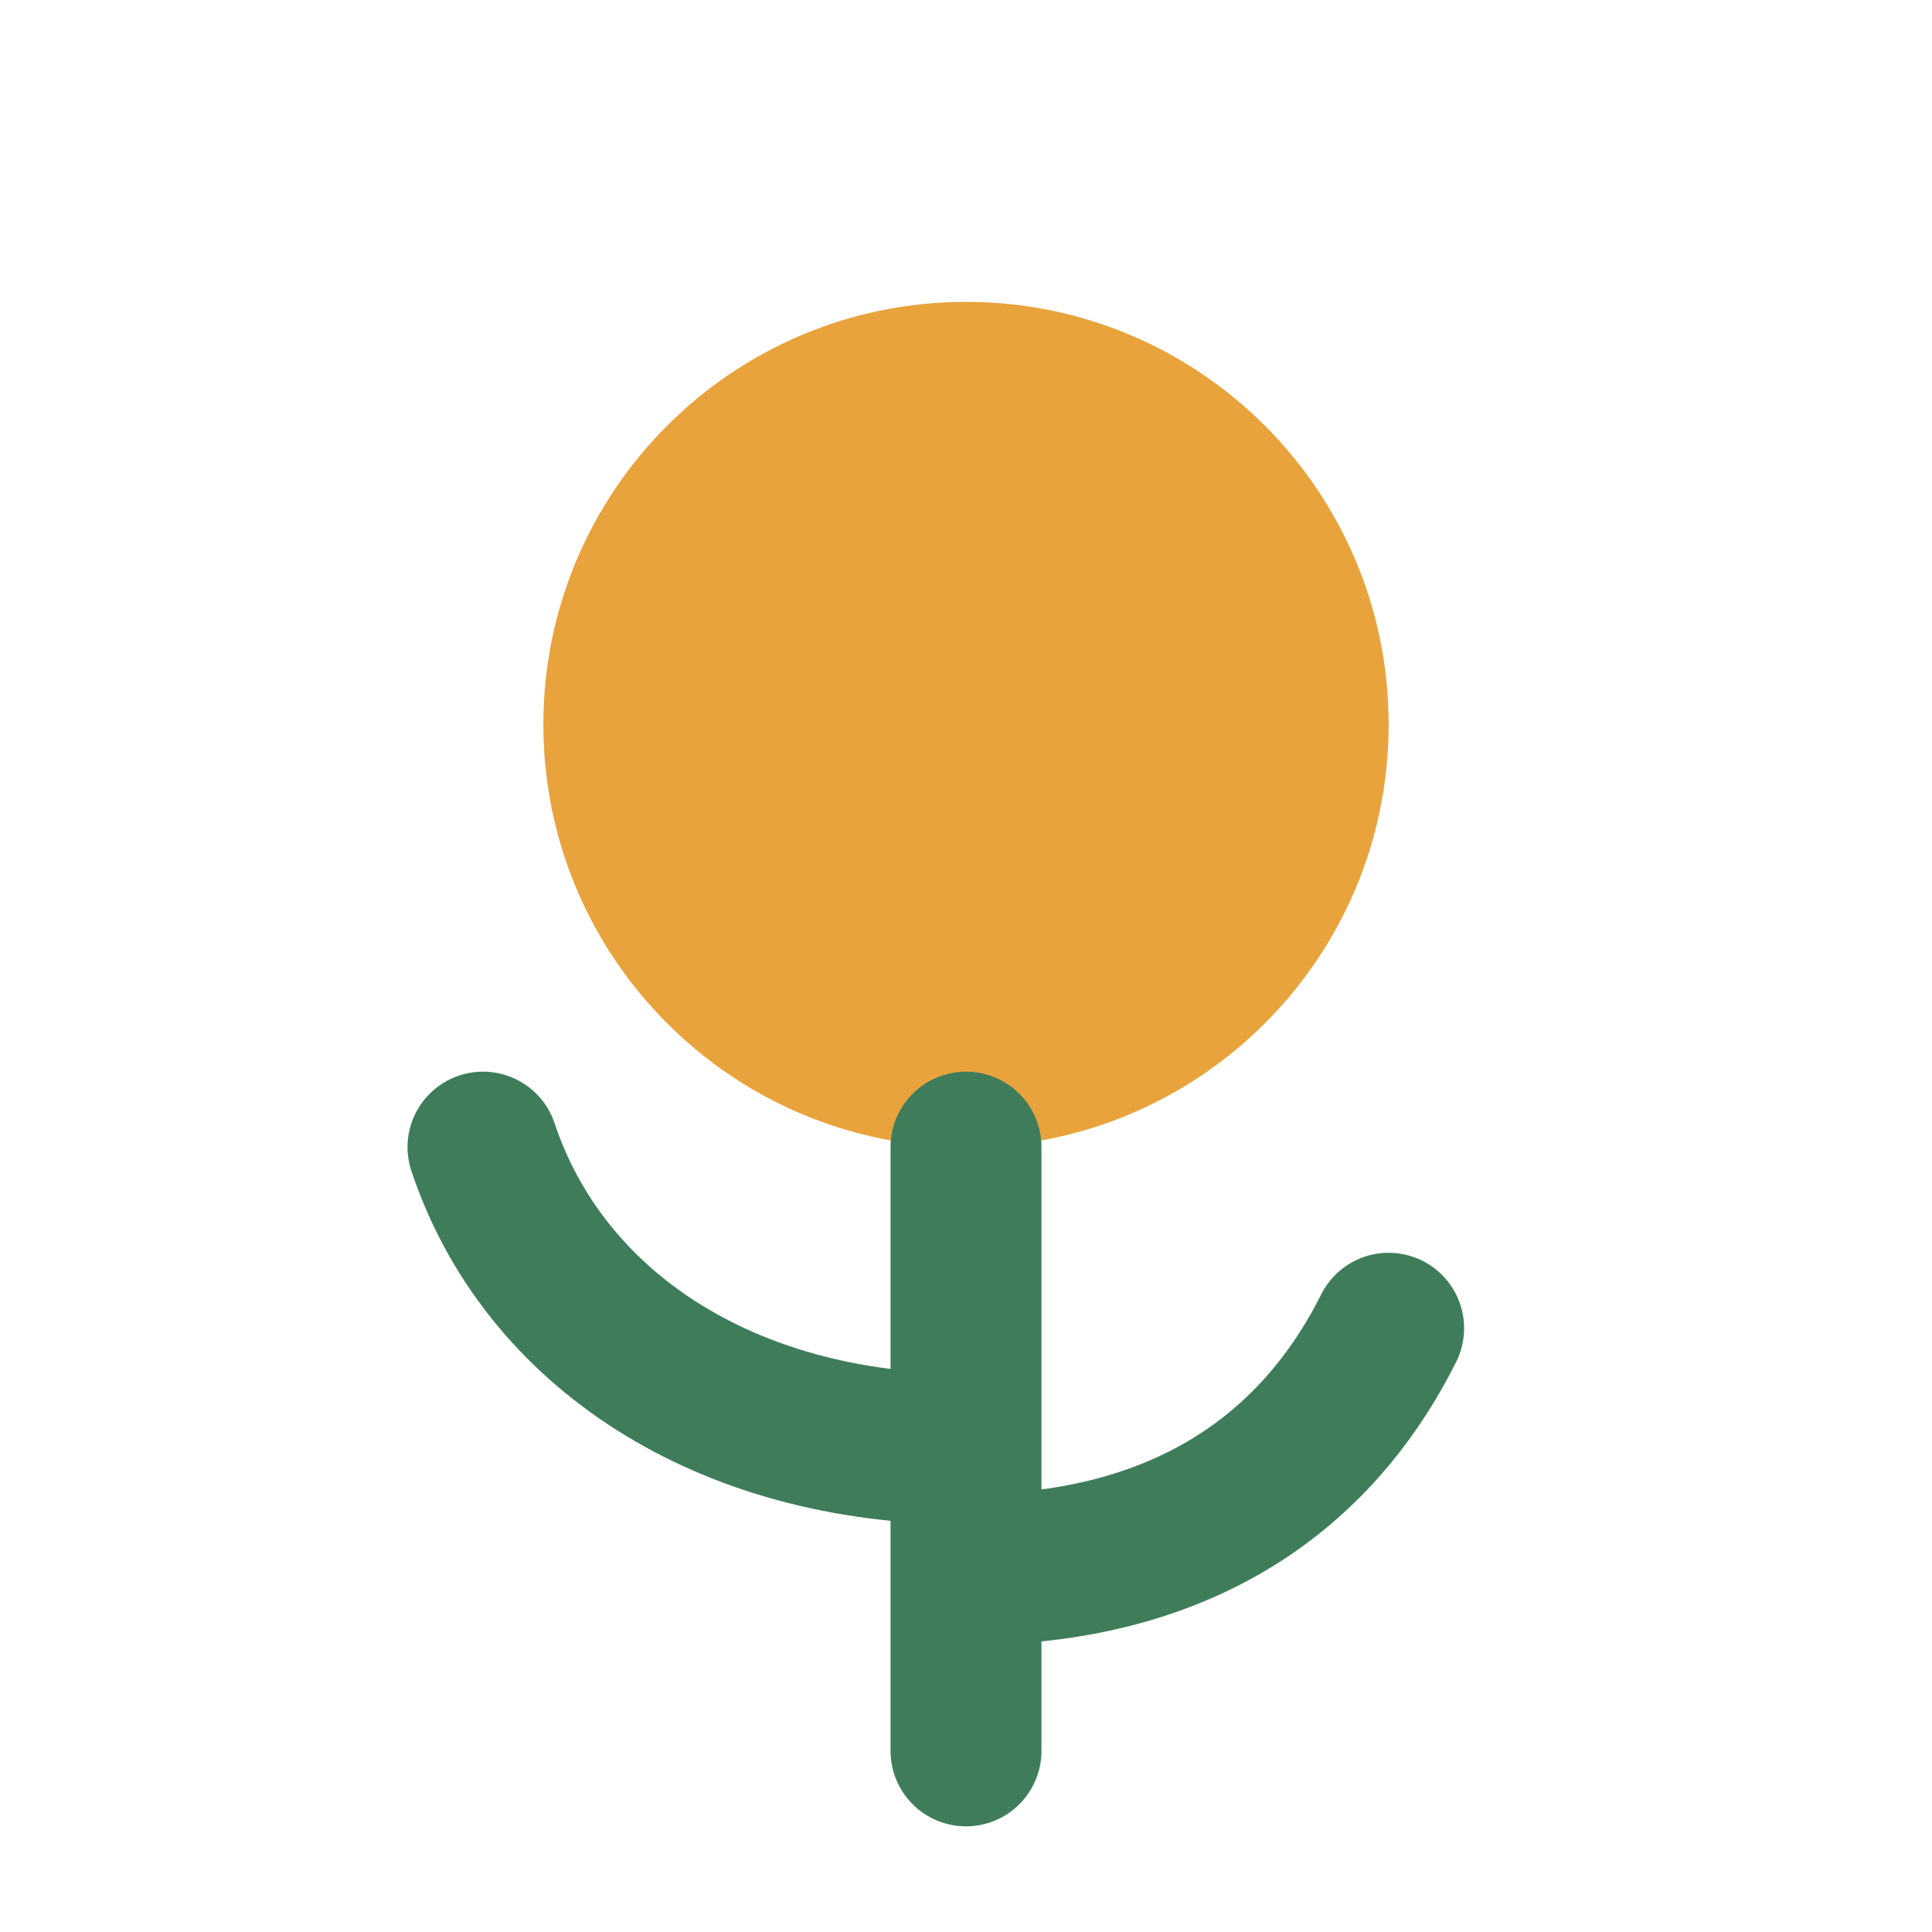
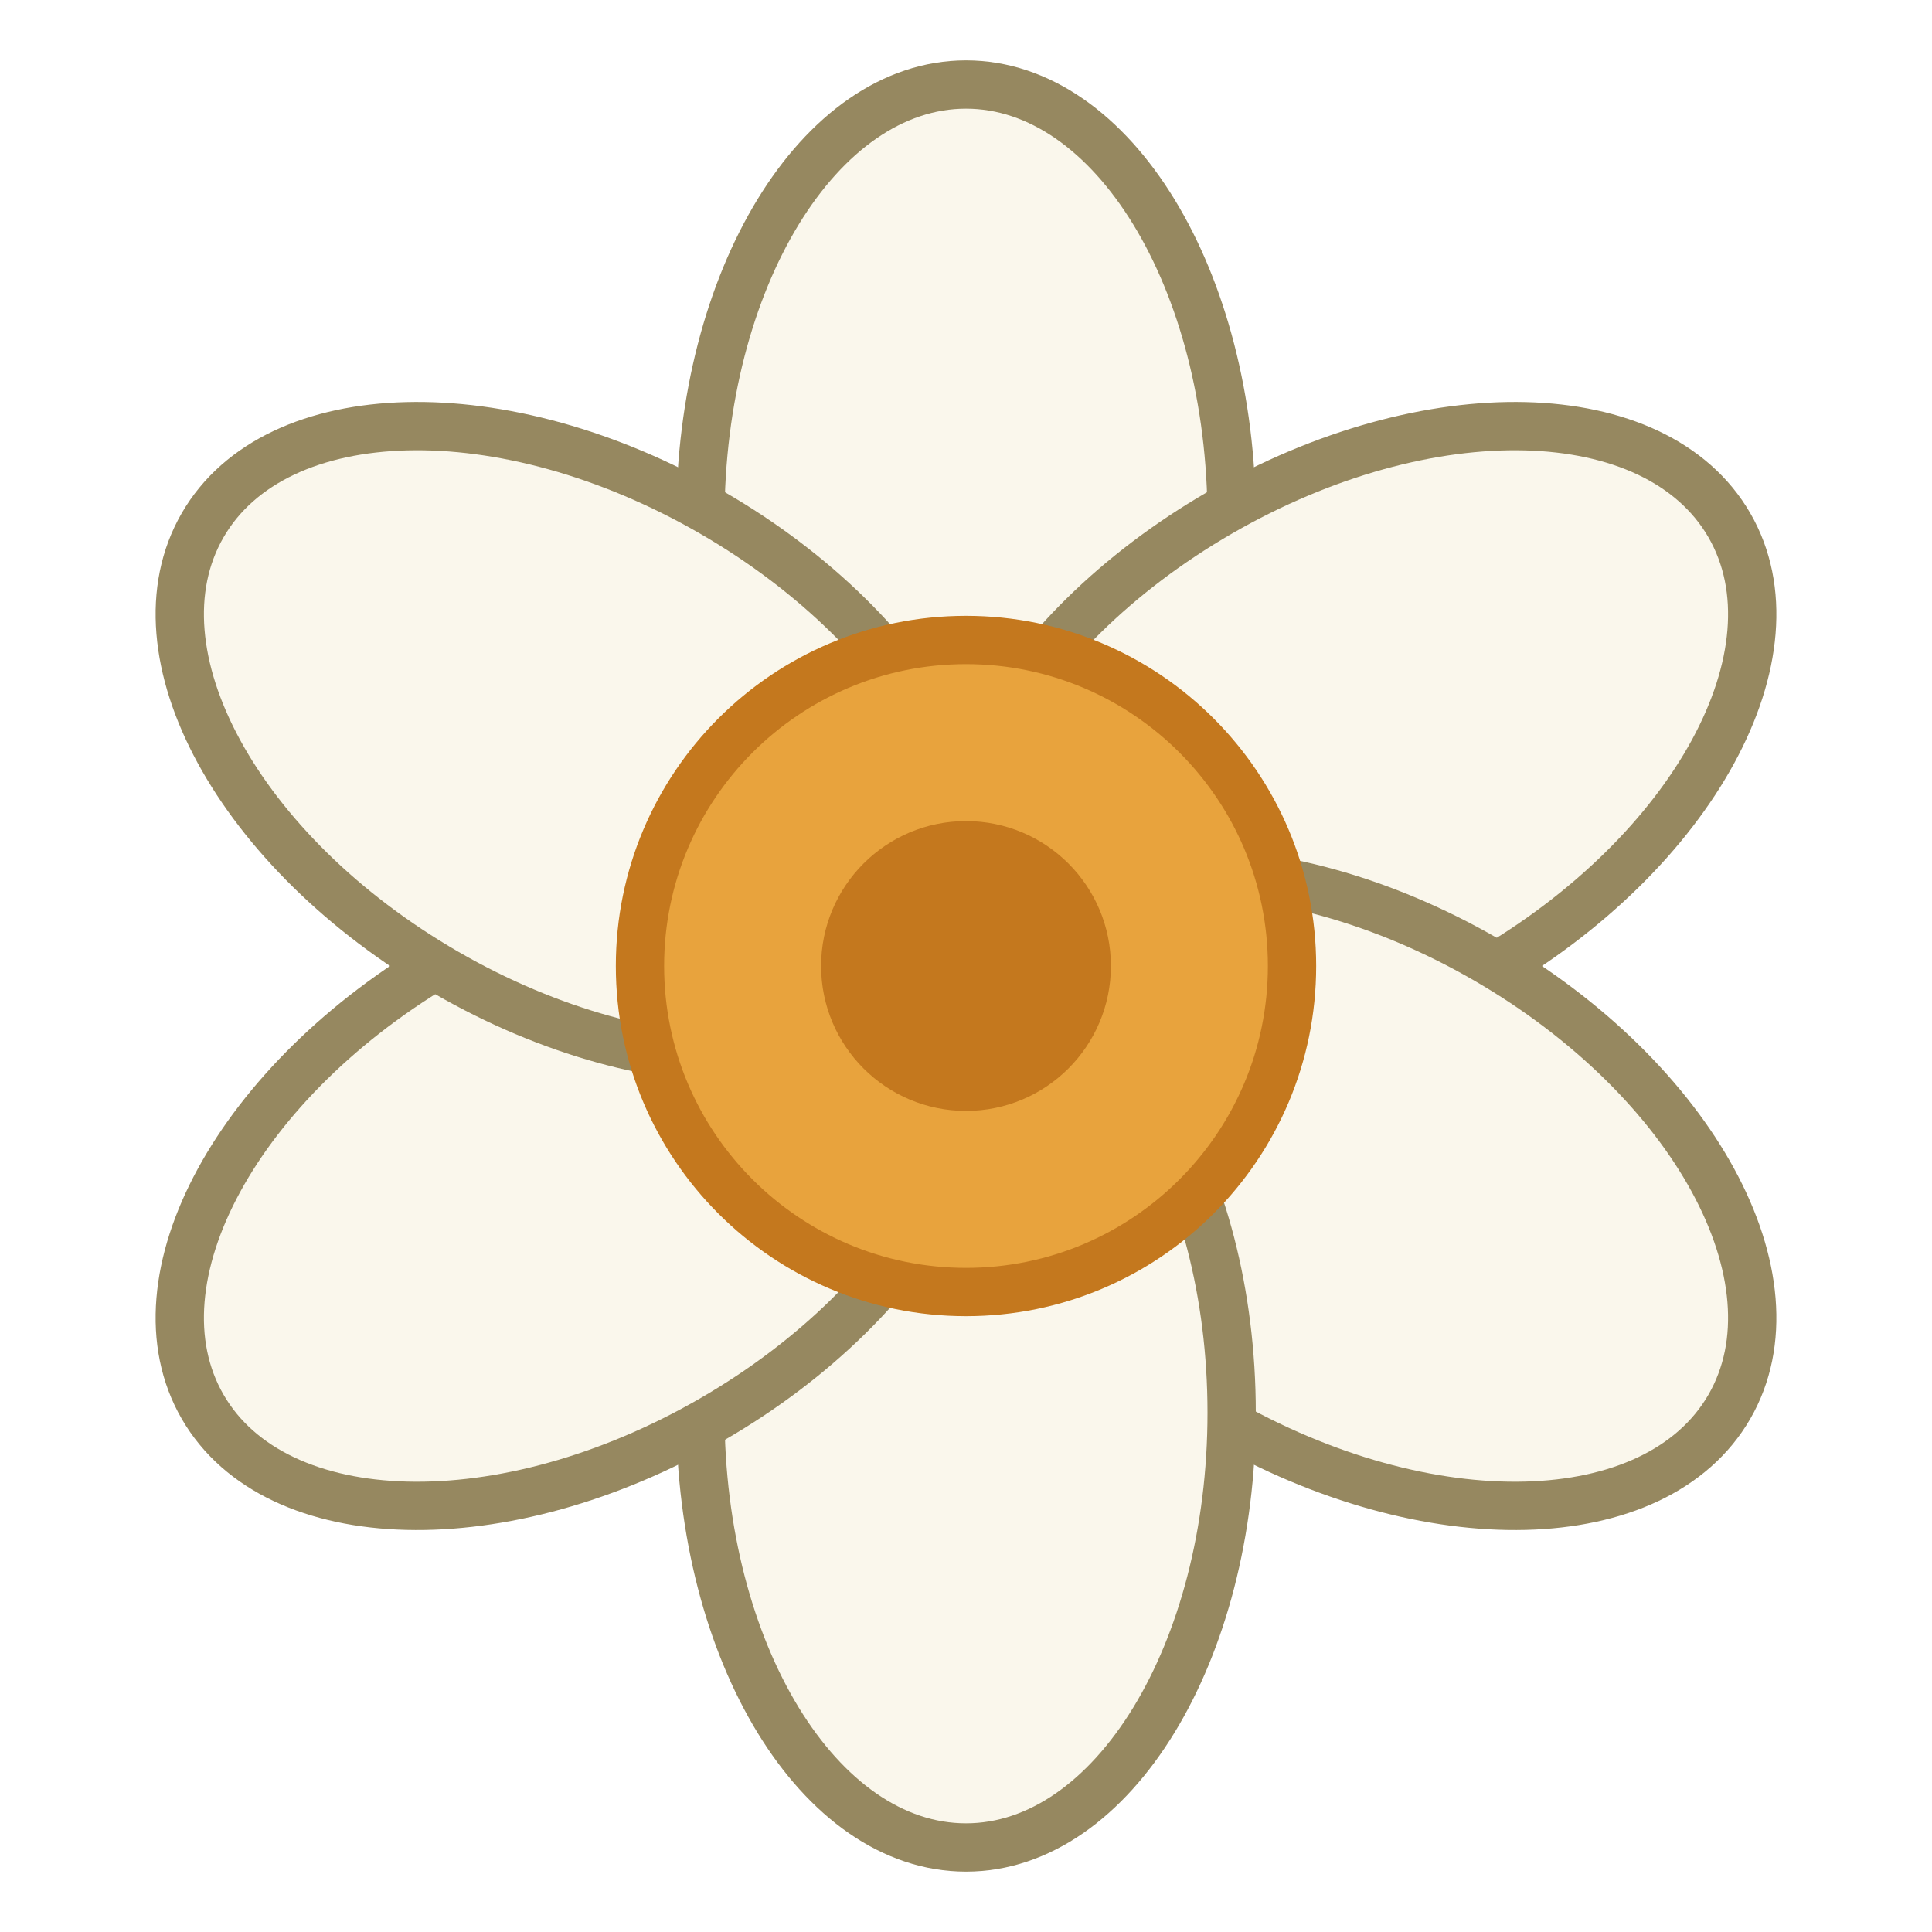
<svg xmlns="http://www.w3.org/2000/svg" viewBox="0 0 32 32">
-   <circle cx="16" cy="12" r="7" fill="#e8a33d" />
-   <path d="M16 19v10M16 24c-4 0-7-2-8-5M16 26c4 0 6-2 7-4" stroke="#3f7d5a" stroke-width="2.5" fill="none" stroke-linecap="round" />
+   <g fill="#faf7ec" stroke="#968860" stroke-width="0.8">
+     <ellipse cx="16" cy="8.6" rx="4.4" ry="7.2" />
+     <ellipse cx="16" cy="8.6" rx="4.4" ry="7.2" transform="rotate(60 16 16)" />
+     <ellipse cx="16" cy="8.6" rx="4.4" ry="7.2" transform="rotate(120 16 16)" />
+     <ellipse cx="16" cy="8.6" rx="4.4" ry="7.2" transform="rotate(180 16 16)" />
+     <ellipse cx="16" cy="8.6" rx="4.4" ry="7.2" transform="rotate(240 16 16)" />
+     <ellipse cx="16" cy="8.6" rx="4.4" ry="7.2" transform="rotate(300 16 16)" />
+   </g>
+   <circle cx="16" cy="16" r="5.4" fill="#e8a33d" stroke="#c4781e" stroke-width="0.8" />
+   <circle cx="16" cy="16" r="2.4" fill="#c4781e" />
</svg>
